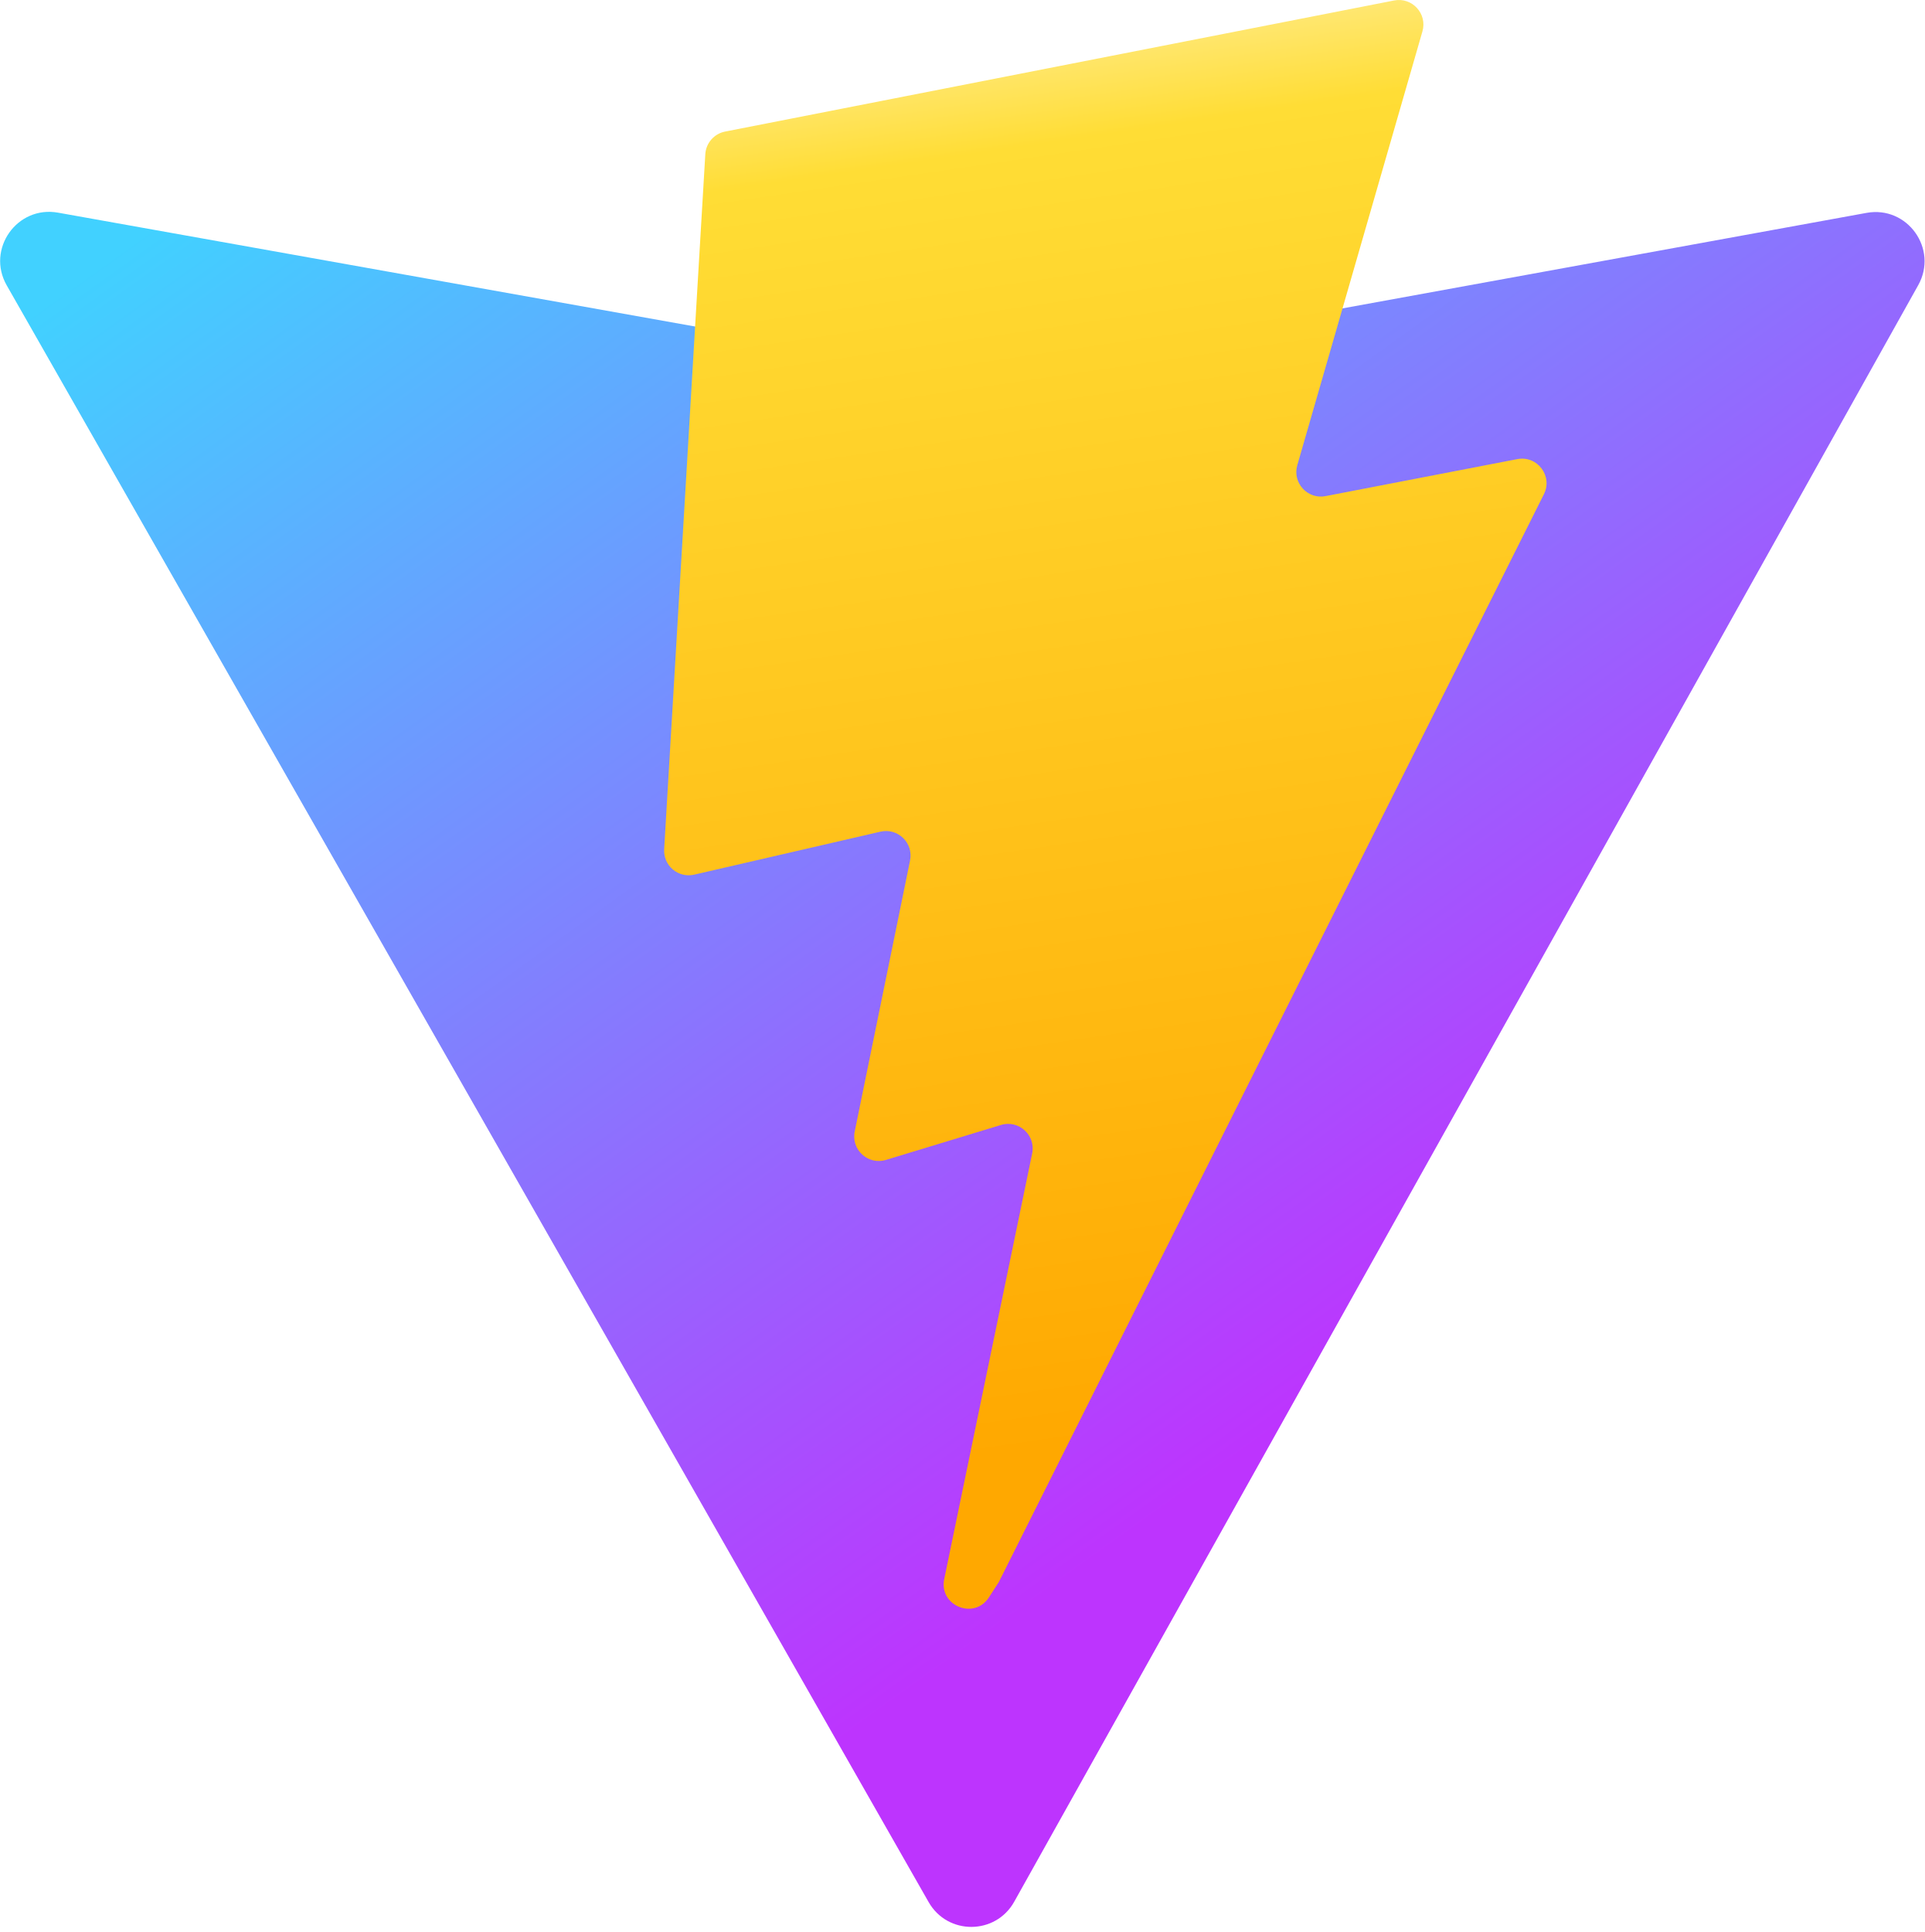
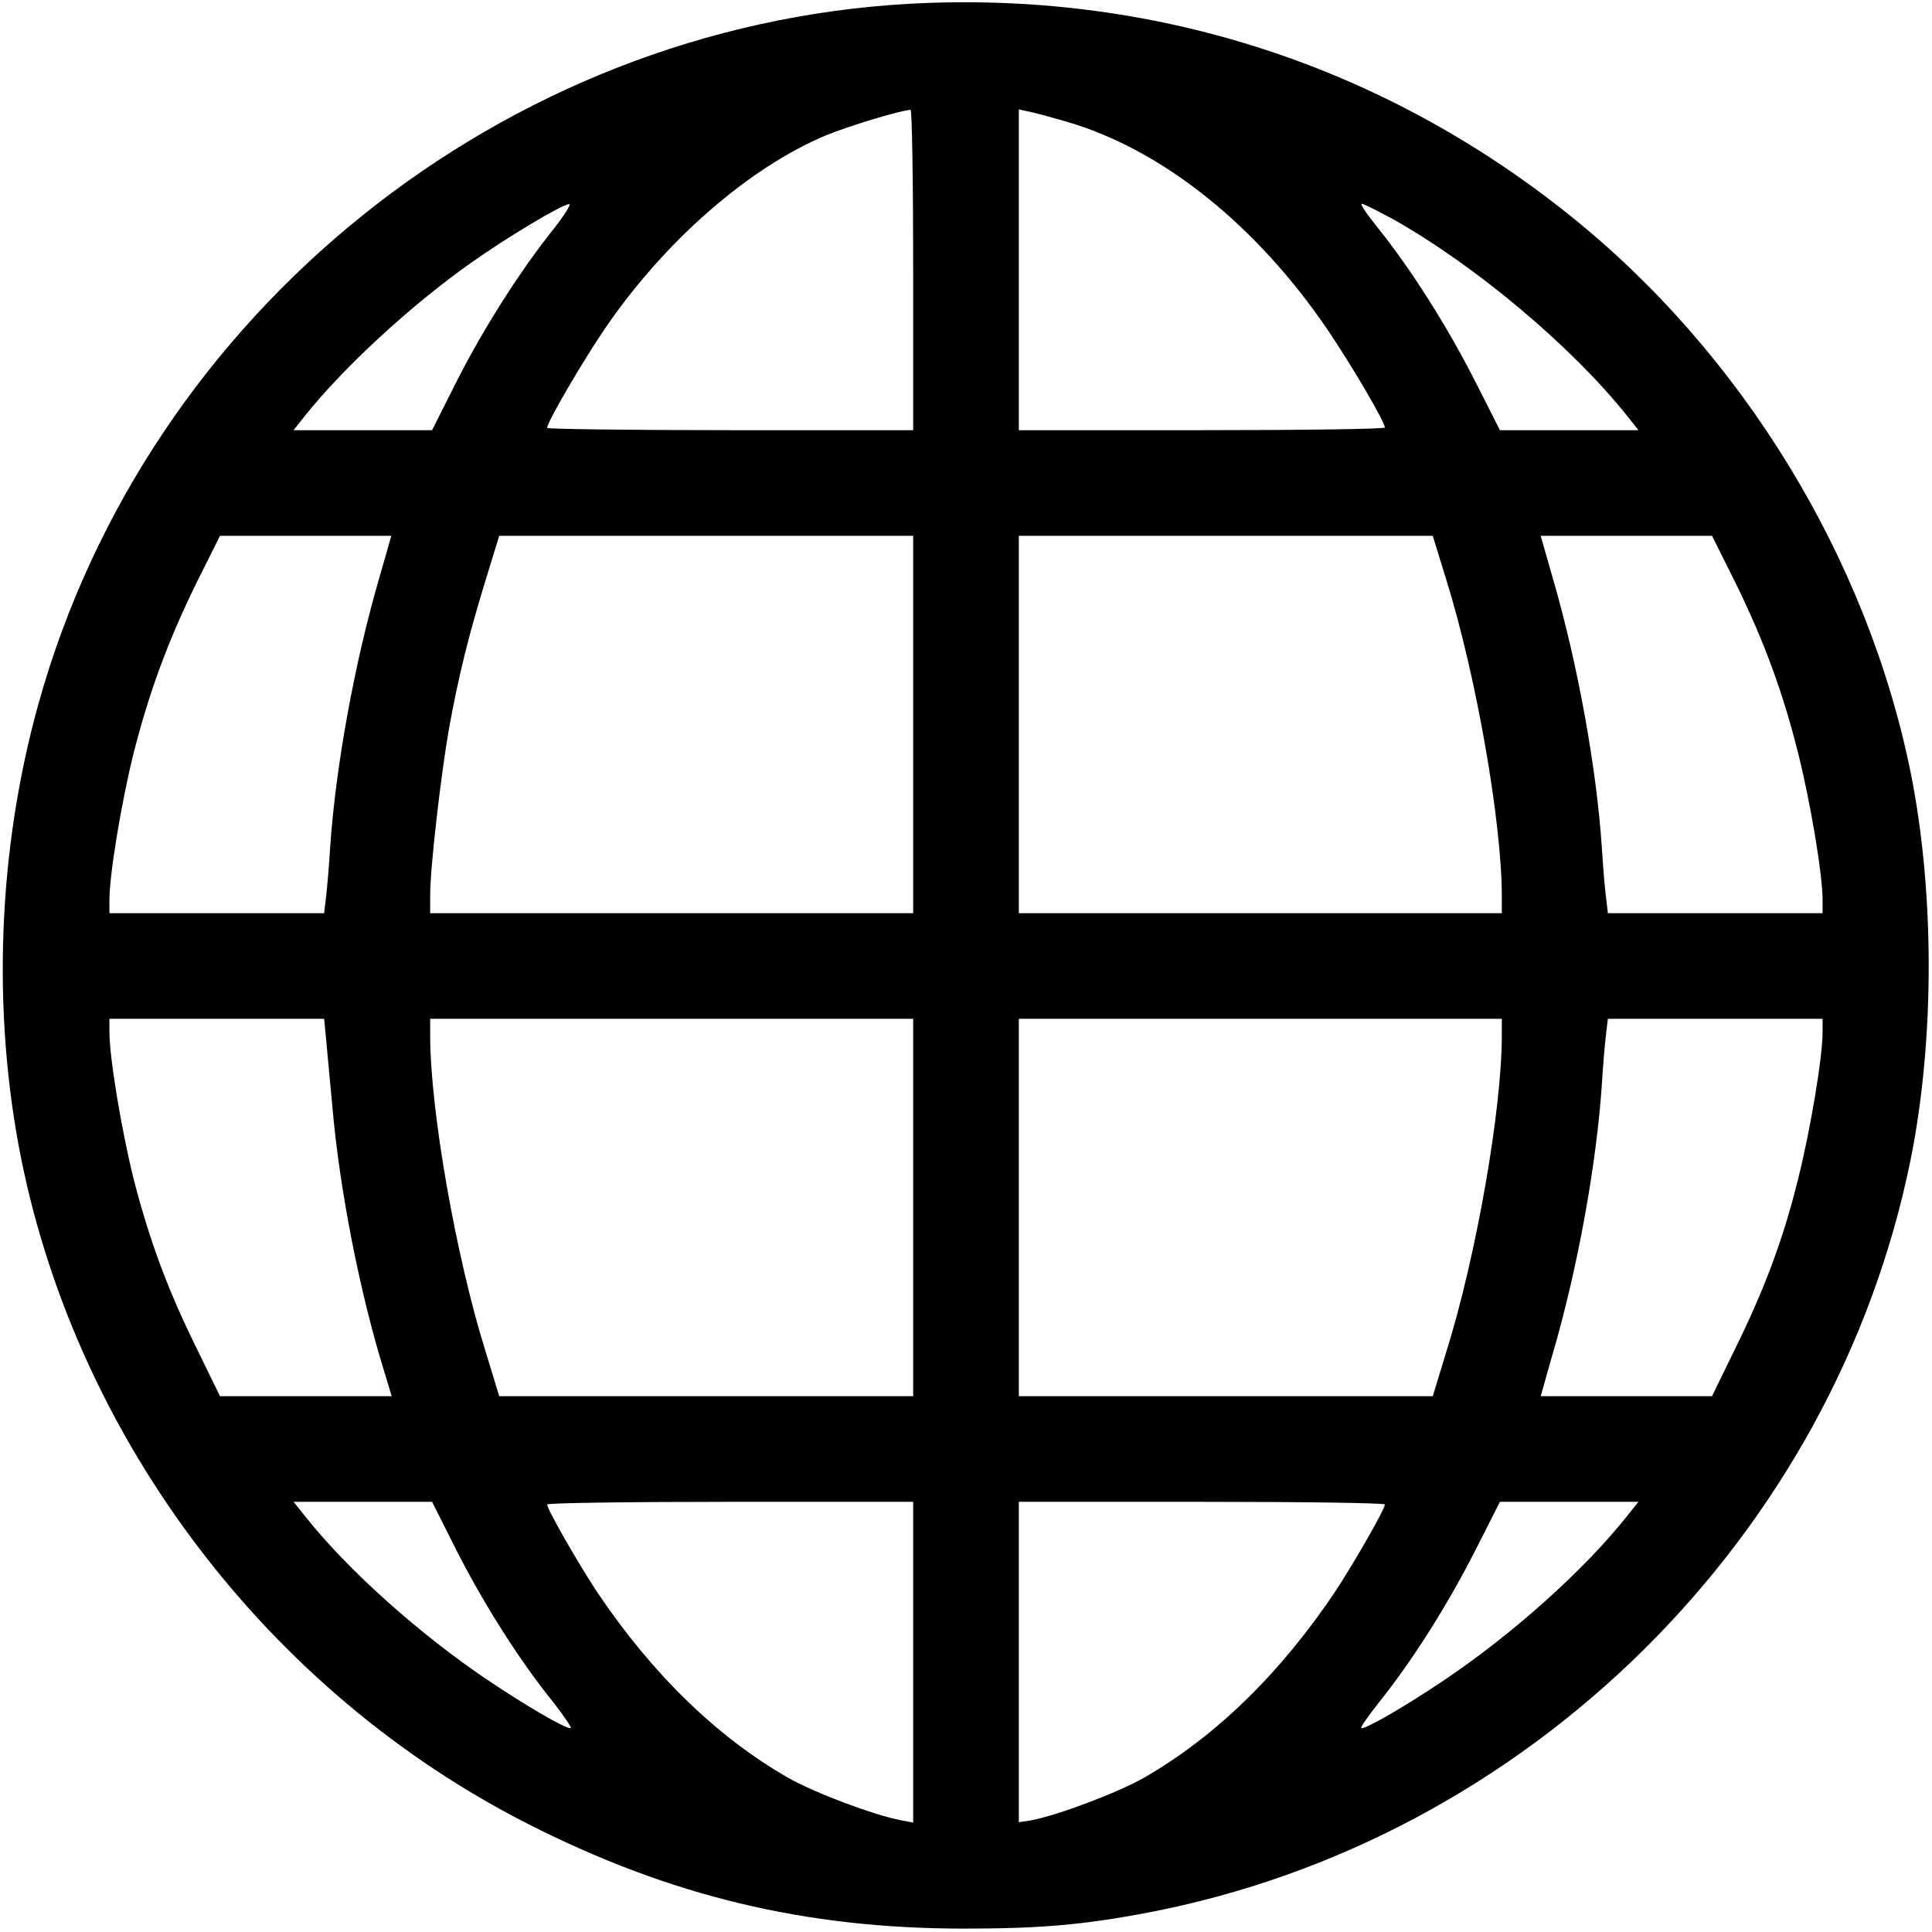
- <svg xmlns="http://www.w3.org/2000/svg" aria-hidden="true" role="img" class="iconify iconify--logos" width="31.88" height="32" preserveAspectRatio="xMidYMid meet" viewBox="0 0 256 257">
-   <defs>
-     <linearGradient id="IconifyId1813088fe1fbc01fb466" x1="-.828%" x2="57.636%" y1="7.652%" y2="78.411%">
-       <stop offset="0%" stop-color="#41D1FF" />
-       <stop offset="100%" stop-color="#BD34FE" />
-     </linearGradient>
-     <linearGradient id="IconifyId1813088fe1fbc01fb467" x1="43.376%" x2="50.316%" y1="2.242%" y2="89.03%">
-       <stop offset="0%" stop-color="#FFEA83" />
-       <stop offset="8.333%" stop-color="#FFDD35" />
-       <stop offset="100%" stop-color="#FFA800" />
-     </linearGradient>
-   </defs>
-   <path fill="url(#IconifyId1813088fe1fbc01fb466)" d="M255.153 37.938L134.897 252.976c-2.483 4.44-8.862 4.466-11.382.048L.875 37.958c-2.746-4.814 1.371-10.646 6.827-9.67l120.385 21.517a6.537 6.537 0 0 0 2.322-.004l117.867-21.483c5.438-.991 9.574 4.796 6.877 9.62Z" />
-   <path fill="url(#IconifyId1813088fe1fbc01fb467)" d="M185.432.063L96.44 17.501a3.268 3.268 0 0 0-2.634 3.014l-5.474 92.456a3.268 3.268 0 0 0 3.997 3.378l24.777-5.718c2.318-.535 4.413 1.507 3.936 3.838l-7.361 36.047c-.495 2.426 1.782 4.5 4.151 3.78l15.304-4.649c2.372-.72 4.652 1.36 4.15 3.788l-11.698 56.621c-.732 3.542 3.979 5.473 5.943 2.437l1.313-2.028l72.516-144.72c1.215-2.423-.88-5.186-3.54-4.672l-25.505 4.922c-2.396.462-4.435-1.77-3.759-4.114l16.646-57.705c.677-2.35-1.37-4.583-3.769-4.113Z" />
+ <svg xmlns="http://www.w3.org/2000/svg" version="1.0" width="512pt" height="512pt" viewBox="0 0 512 512" preserveAspectRatio="xMidYMid meet">
+   <g transform="translate(0,512) scale(0.1,-0.1)" fill="#000000" stroke="none">
+     <path d="M2410 5110 c-1076 -60 -2019 -817 -2308 -1855 -108 -387 -124 -815 -46 -1205 151 -750 658 -1416 1344 -1764 376 -191 734 -277 1155 -277 202 0 316 10 485 42 1008 192 1822 996 2024 1999 63 316 63 704 0 1020 -115 571 -448 1115 -906 1481 -500 400 -1108 594 -1748 559z m10 -705 l0 -425 -485 0 c-267 0 -485 3 -485 6 0 16 94 176 153 263 159 233 381 426 585 512 61 25 196 66 225 68 4 1 7 -190 7 -424z m405 393 c253 -73 504 -273 694 -553 63 -93 151 -243 151 -258 0 -4 -218 -7 -485 -7 l-485 0 0 425 0 425 28 -6 c15 -3 59 -15 97 -26z m-1358 -285 c-88 -110 -183 -259 -255 -400 l-67 -133 -183 0 -184 0 30 38 c104 130 282 294 441 406 96 68 240 154 259 155 7 1 -12 -29 -41 -66z m2225 26 c220 -124 474 -338 620 -521 l30 -38 -184 0 -183 0 -68 134 c-74 145 -167 291 -253 399 -30 37 -51 67 -45 67 5 0 42 -19 83 -41z m-2687 -951 c-66 -226 -116 -504 -130 -713 -3 -49 -8 -109 -11 -132 l-5 -43 -285 0 -284 0 0 35 c0 68 32 260 64 389 42 164 91 297 168 454 l61 122 227 0 227 0 -32 -112z m1415 -388 l0 -500 -640 0 -640 0 0 48 c0 73 28 315 50 442 26 141 50 239 97 393 l36 117 549 0 548 0 0 -500z m1413 383 c79 -253 147 -642 147 -839 l0 -44 -640 0 -640 0 0 500 0 500 548 0 549 0 36 -117z m765 -5 c77 -157 126 -290 167 -453 33 -131 65 -323 65 -389 l0 -36 -284 0 -285 0 -5 43 c-3 23 -8 83 -11 132 -14 209 -64 487 -130 713 l-32 112 227 0 227 0 61 -122z m-3734 -1210 c3 -29 10 -111 17 -183 19 -217 72 -490 138 -702 l19 -63 -227 0 -228 0 -60 123 c-78 157 -127 290 -169 453 -32 129 -64 321 -64 389 l0 35 284 0 285 0 5 -52z m1556 -448 l0 -500 -548 0 -549 0 -36 118 c-79 252 -147 641 -147 838 l0 44 640 0 640 0 0 -500z m1560 456 c0 -197 -68 -586 -147 -838 l-36 -118 -549 0 -548 0 0 500 0 500 640 0 640 0 0 -44z m850 8 c0 -66 -32 -258 -65 -389 -40 -162 -90 -294 -168 -452 l-60 -123 -227 0 -227 0 32 113 c66 225 116 503 130 712 3 50 8 109 11 133 l5 42 285 0 284 0 0 -36z m-3618 -1377 c73 -143 168 -292 255 -399 29 -38 50 -68 45 -68 -16 0 -119 60 -220 128 -180 121 -370 291 -482 432 l-32 40 184 0 183 0 67 -133z m1208 -292 l0 -425 -32 6 c-70 13 -230 73 -300 113 -188 108 -359 274 -505 491 -49 74 -133 220 -133 233 0 4 218 7 485 7 l485 0 0 -425z m1250 418 c0 -13 -84 -159 -133 -233 -146 -217 -317 -383 -505 -491 -70 -40 -230 -100 -299 -113 l-33 -5 0 424 0 425 485 0 c267 0 485 -3 485 -7z m640 -33 c-112 -141 -302 -311 -482 -432 -101 -68 -204 -128 -220 -128 -5 0 16 30 46 68 86 107 179 253 253 398 l68 134 183 0 184 0 -32 -40z" />
+   </g>
</svg>
